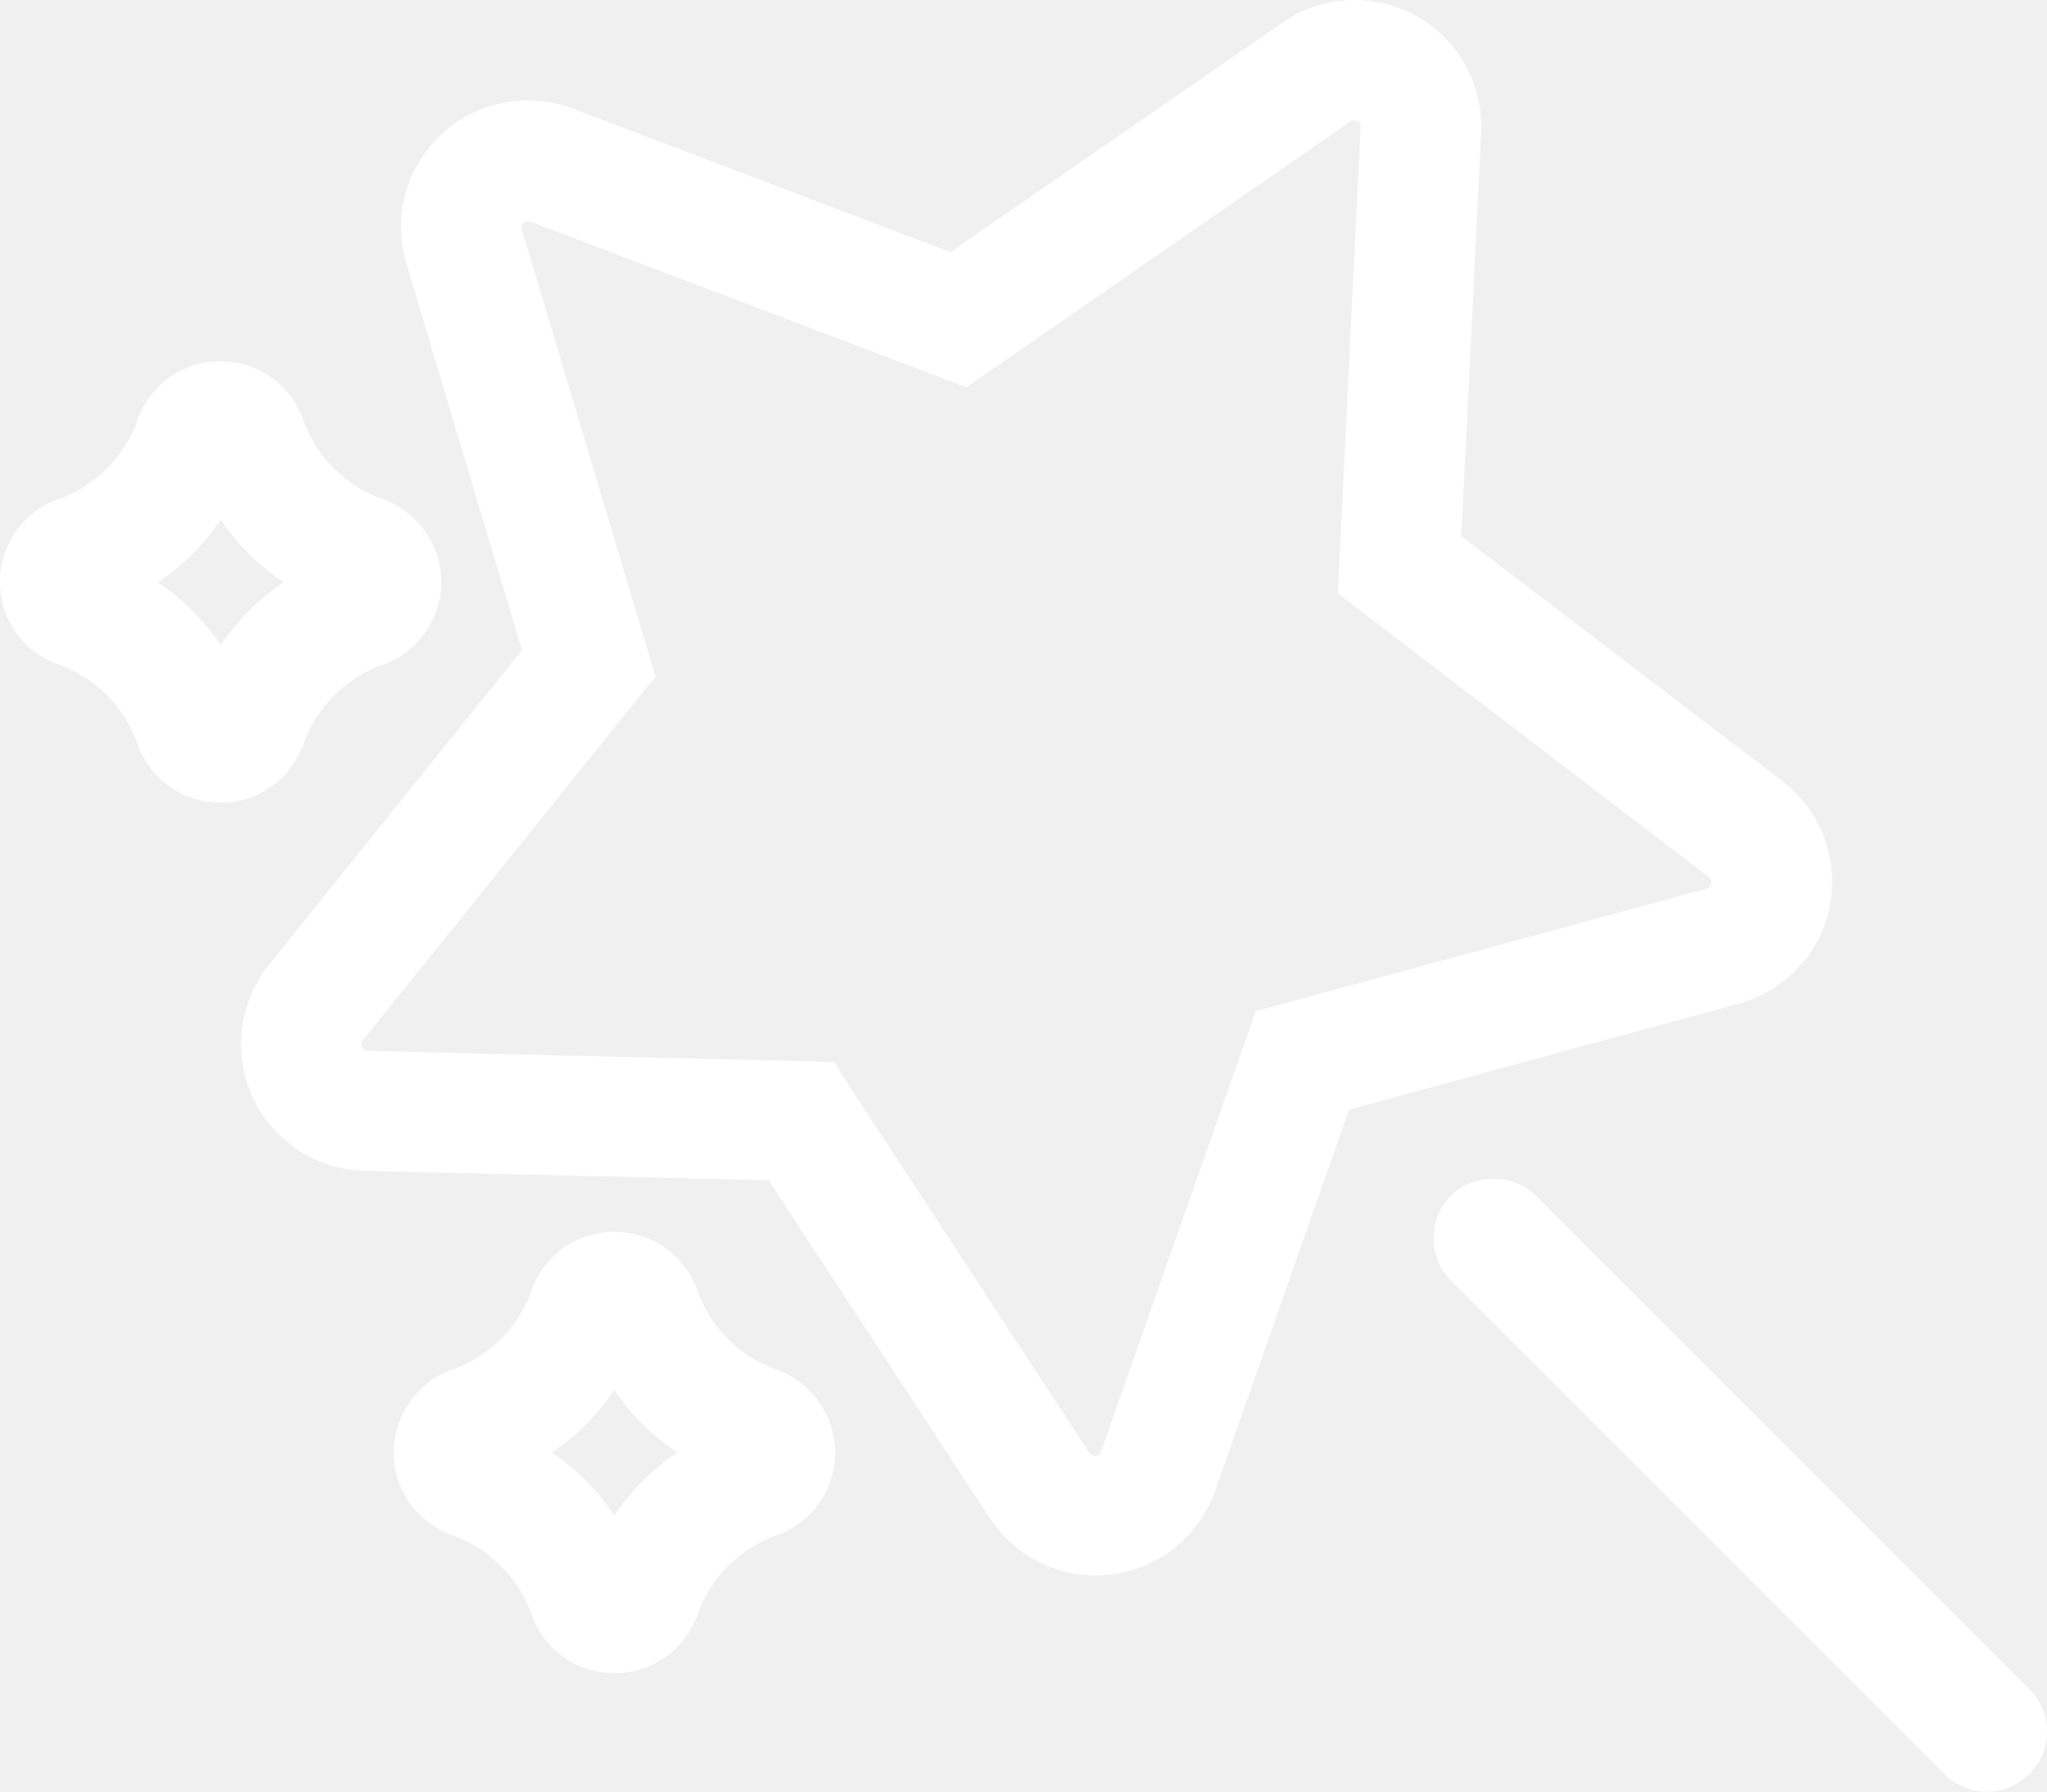
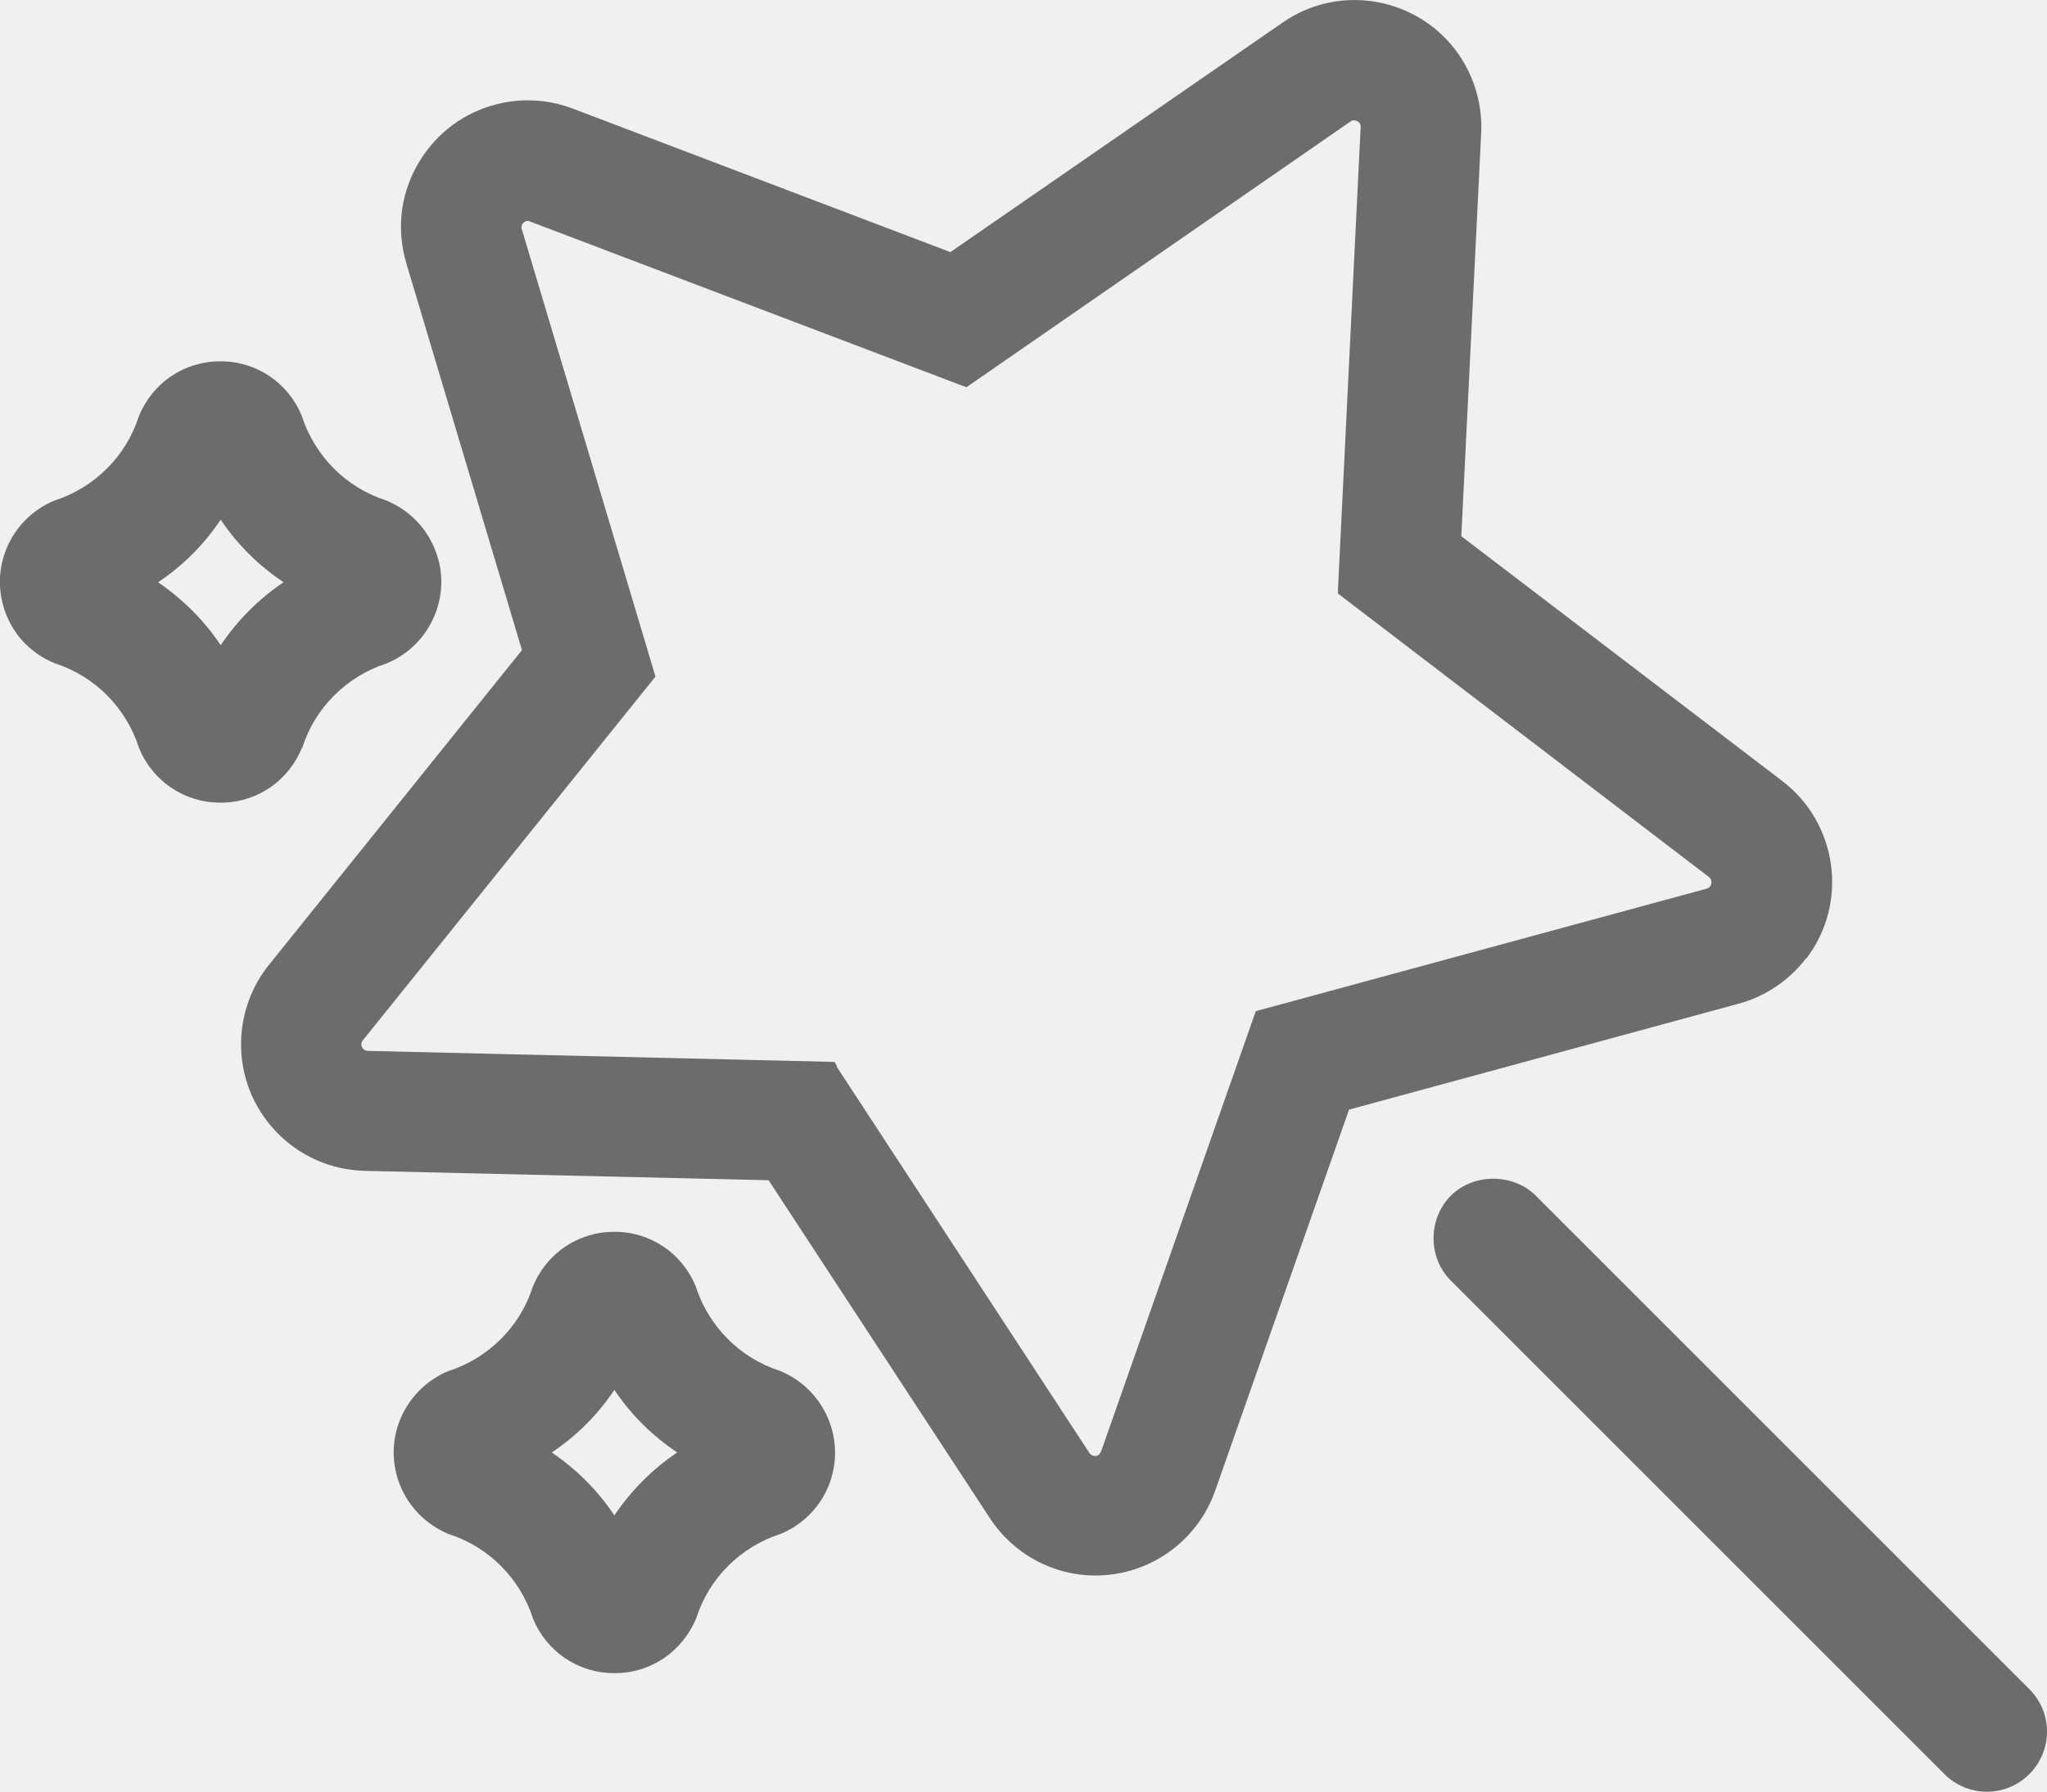
<svg xmlns="http://www.w3.org/2000/svg" id="_レイヤー_2" data-name="レイヤー 2" viewBox="0 0 74.2 64.96">
  <defs>
    <style>
      .cls-1 {
-         fill: #fff;
+         fill: #6C6C6C;
      }
    </style>
  </defs>
  <g id="_レイヤー_1-2" data-name="レイヤー 1">
    <g>
      <path class="cls-1" d="m65.47,34.76c1.54-2.01,1.15-4.9-.86-6.44l-11.64-8.88.72-14.62c.05-1-.24-2.01-.81-2.84-1.44-2.08-4.31-2.61-6.39-1.16l-12.04,8.32-13.68-5.2c-.94-.36-1.99-.4-2.95-.11-1.18.35-2.14,1.14-2.73,2.22s-.71,2.32-.36,3.5l4.19,14.02-9.17,11.41c-.63.78-.99,1.77-1.01,2.77-.03,1.23.42,2.39,1.27,3.28.85.89,1.99,1.39,3.22,1.42l14.63.34,8.02,12.25c.85,1.3,2.28,2.08,3.83,2.08h0s0,0,0,0c1.95,0,3.69-1.23,4.34-3.08l4.85-13.81,14.12-3.84c.97-.26,1.84-.85,2.45-1.65Zm-35.13,3.89l-.09-.15-16.92-.4c-.05,0-.1-.02-.14-.05-.05-.04-.08-.1-.09-.16s.01-.12.05-.17l10.61-13.19-4.86-16.27c0-.06.02-.13.06-.17.04-.05.1-.07.16-.08.03,0,.06,0,.09.02l15.66,5.95.16.06,13.93-9.64c.07-.05.16-.05.25,0,.08.04.12.12.11.22l-.82,16.73v.17s13.45,10.28,13.45,10.28c.04.03.07.08.08.13.03.13-.04.25-.17.29l-16.34,4.44-5.61,15.97s-.05.09-.09.12c-.05.03-.11.05-.18.03-.06-.01-.11-.05-.15-.1l-9.17-14.02Zm9.36,18.15h0s0,0,0,0Z" />
      <path class="cls-1" d="m73.56,61.24l-17.89-17.89c-.82-.82-2.26-.82-3.08,0s-.85,2.23,0,3.08l17.89,17.89c.41.41.97.64,1.54.64h0c.58,0,1.13-.23,1.54-.64.41-.41.64-.96.64-1.54s-.23-1.13-.64-1.54Z" />
      <path class="cls-1" d="m28.27,49.7c-1.44-.46-2.58-1.6-3.05-3.06-.49-1.2-1.64-1.98-2.93-1.98-.01,0-.02,0-.03,0-1.3,0-2.45.77-2.95,2-.46,1.44-1.6,2.58-3.06,3.05-.78.32-1.41.95-1.74,1.74-.67,1.63.11,3.49,1.76,4.17,1.44.46,2.58,1.6,3.05,3.06.49,1.2,1.64,1.98,2.94,1.98h.03c1.3,0,2.45-.78,2.95-2,.46-1.44,1.6-2.58,3.06-3.05.78-.32,1.41-.95,1.73-1.73.67-1.63-.11-3.5-1.76-4.18Zm-3.72,2.96c-.9.6-1.67,1.38-2.28,2.28-.6-.9-1.37-1.67-2.27-2.28.9-.6,1.67-1.37,2.27-2.27.6.9,1.38,1.67,2.28,2.27Z" />
      <path class="cls-1" d="m10.96,27.1c.46-1.44,1.6-2.58,3.06-3.05.79-.33,1.4-.94,1.73-1.73.33-.79.33-1.66,0-2.44-.33-.79-.94-1.4-1.76-1.74-1.44-.46-2.58-1.6-3.05-3.06-.49-1.2-1.64-1.98-2.93-1.98-.01,0-.02,0-.03,0-1.3,0-2.45.77-2.95,2-.46,1.44-1.6,2.58-3.06,3.05-.78.32-1.41.95-1.73,1.73-.33.79-.32,1.65,0,2.44.33.79.94,1.4,1.75,1.73,1.44.46,2.58,1.6,3.05,3.07.49,1.2,1.64,1.98,2.94,1.98h.15s0,0,0,0c1.24-.05,2.34-.81,2.82-2Zm-.68-5.99c-.9.6-1.67,1.38-2.28,2.28-.6-.9-1.38-1.67-2.27-2.28.9-.6,1.67-1.37,2.27-2.27.6.9,1.38,1.67,2.28,2.27Z" />
    </g>
  </g>
</svg>
